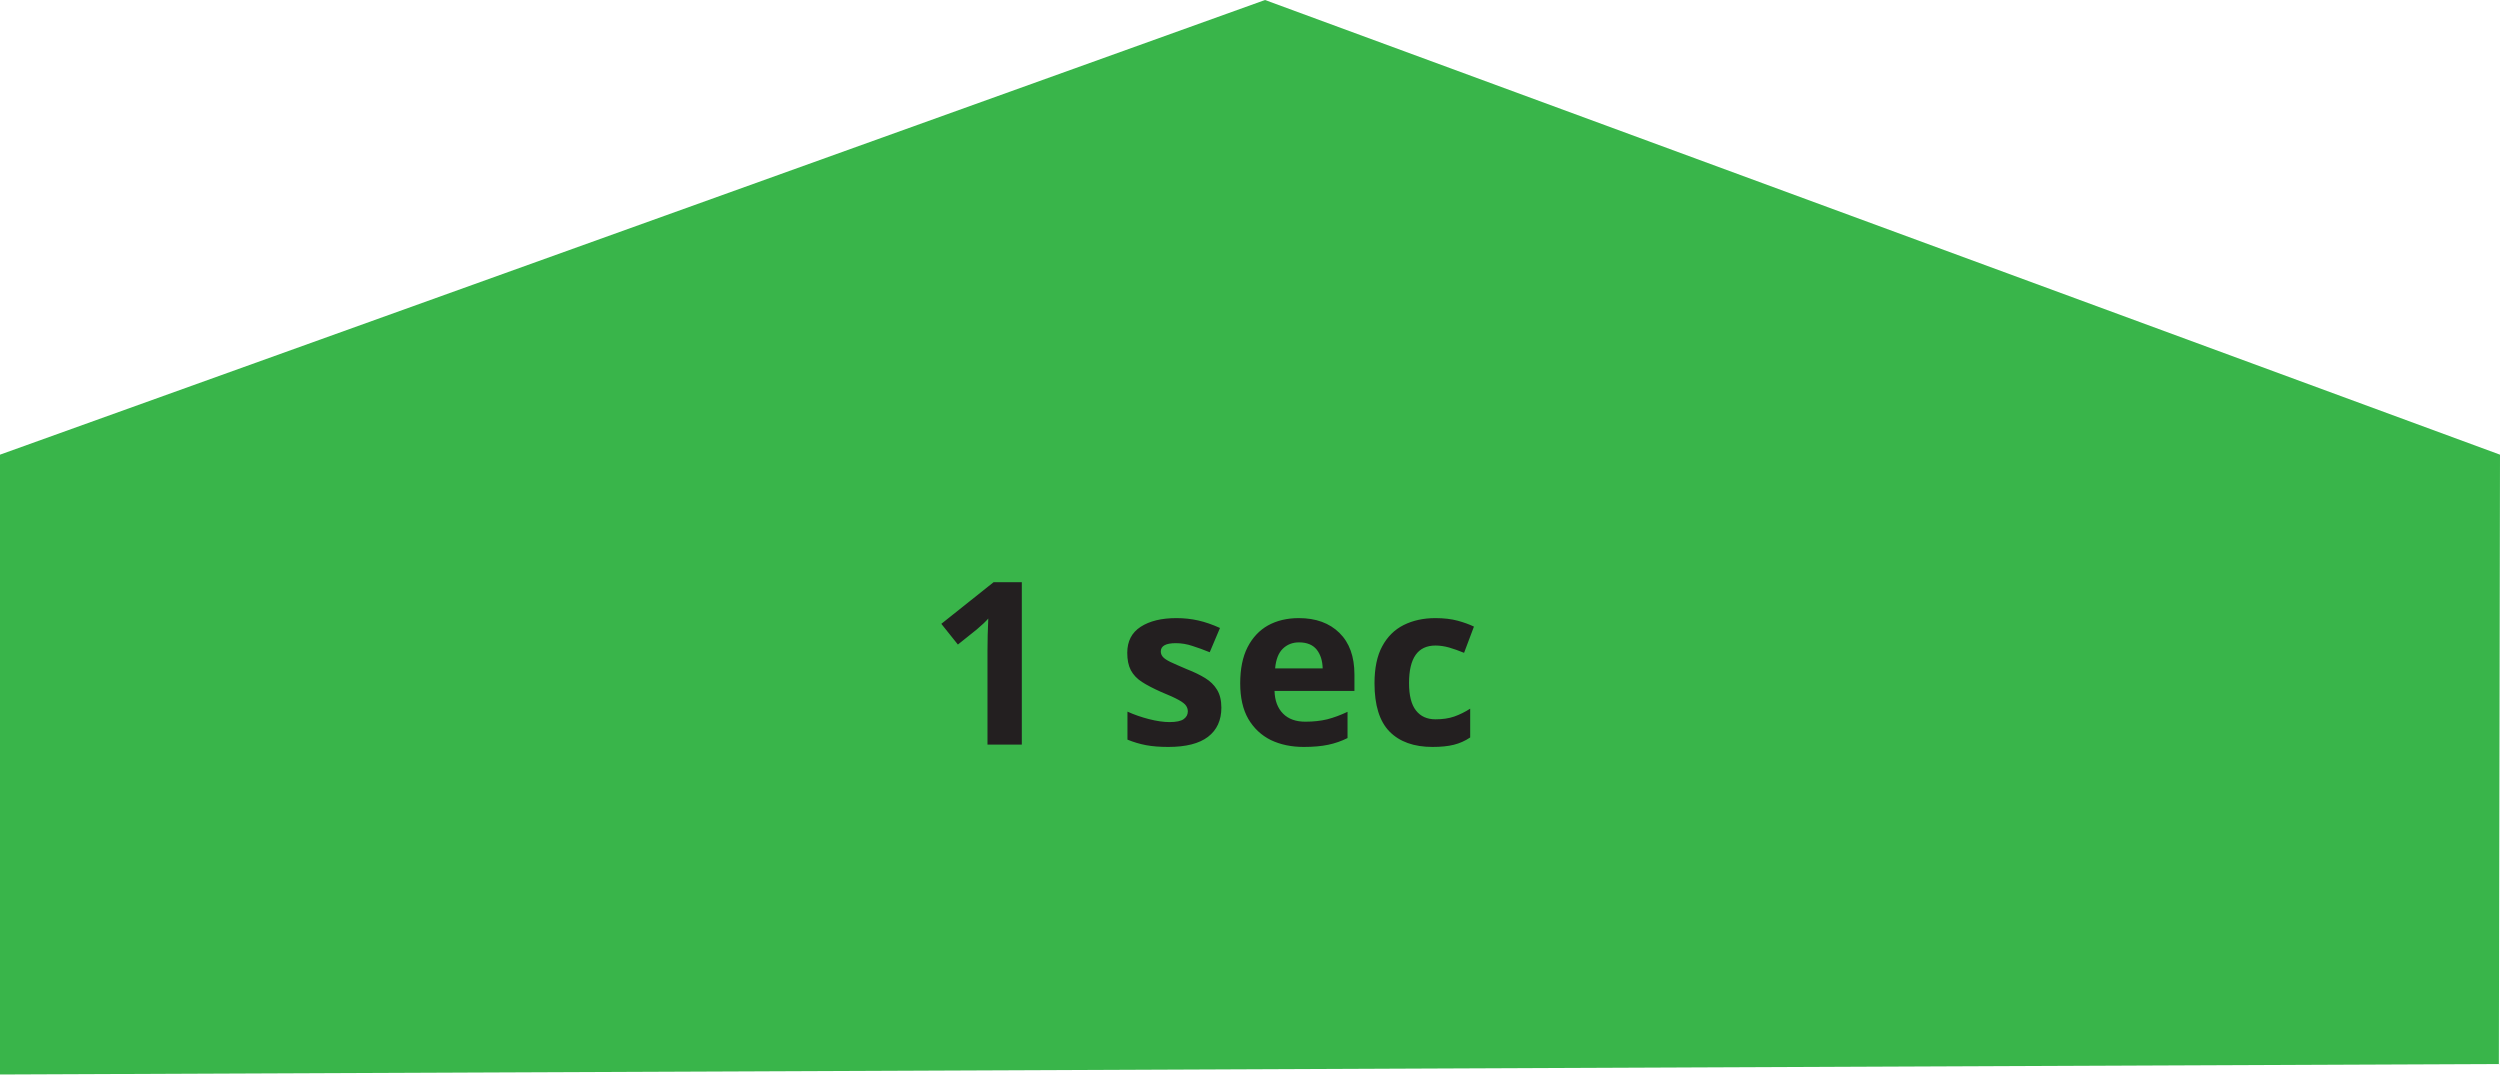
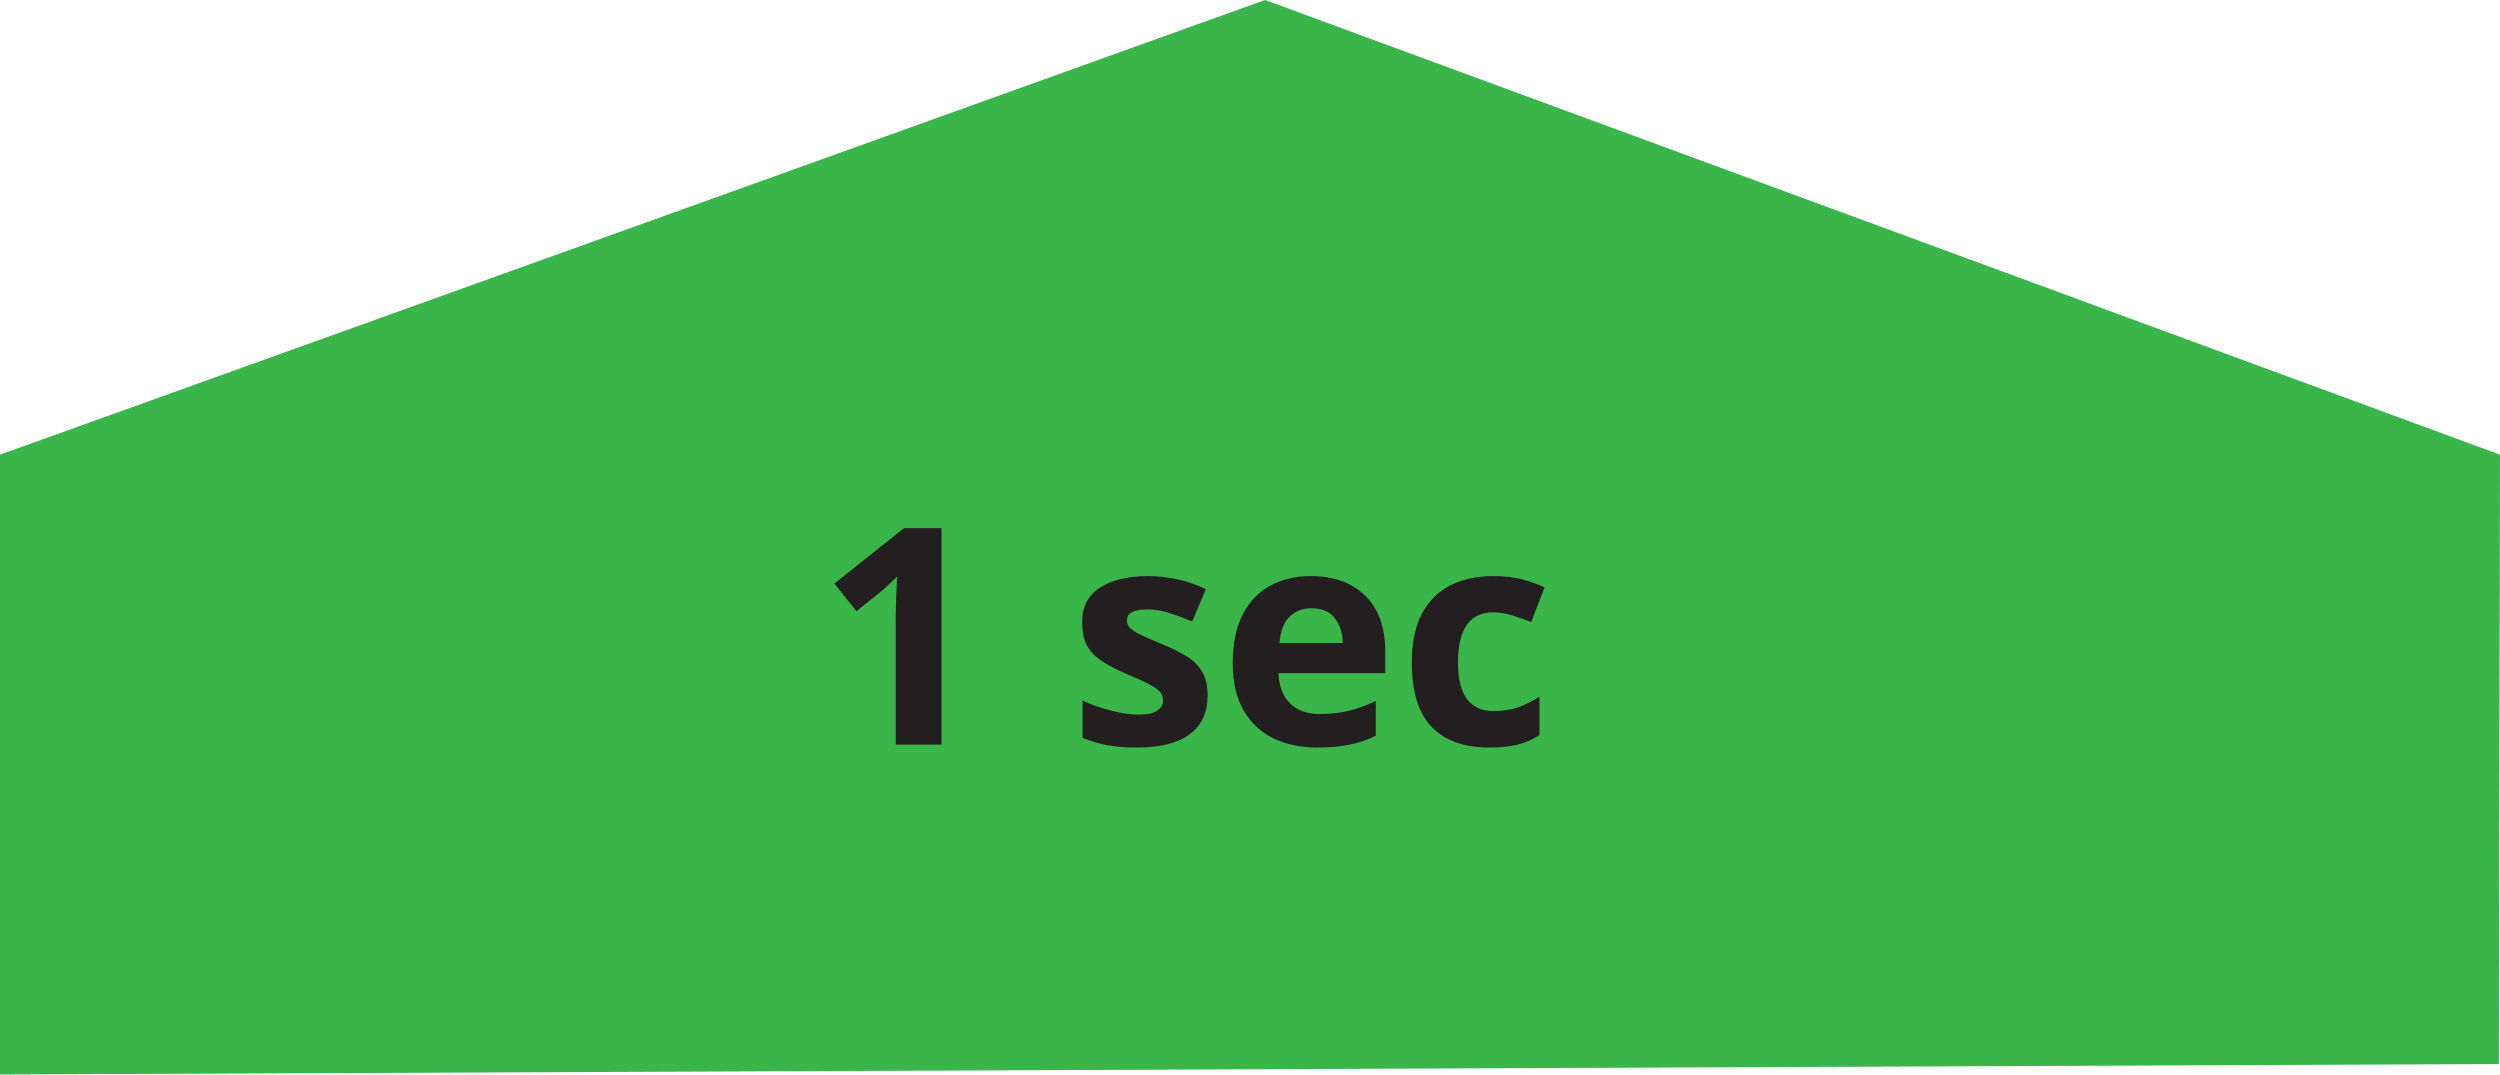
<svg xmlns="http://www.w3.org/2000/svg" id="Layer_1" data-name="Layer 1" viewBox="0 0 198 85.1">
  <defs>
    <style>
      .cls-1 {
        fill: #231f20;
        font-family: Arial-Black, 'Arial Black';
-         font-size: 18px;
+         font-size: 24px;
        font-weight: 800;
      }

      .cls-2 {
        fill: #39b54a;
      }
    </style>
  </defs>
  <polygon class="cls-2" points="198 36.01 198 36.01 197.91 84.27 0 85.1 0 36.82 0 36.01 100.19 0 198 36.01" />
-   <text class="cls-1" transform="translate(73.49 58.97)">
+   <text class="cls-1" transform="translate(64.66 58.97)">
    <tspan x="0" y="0">1 sec</tspan>
  </text>
</svg>
